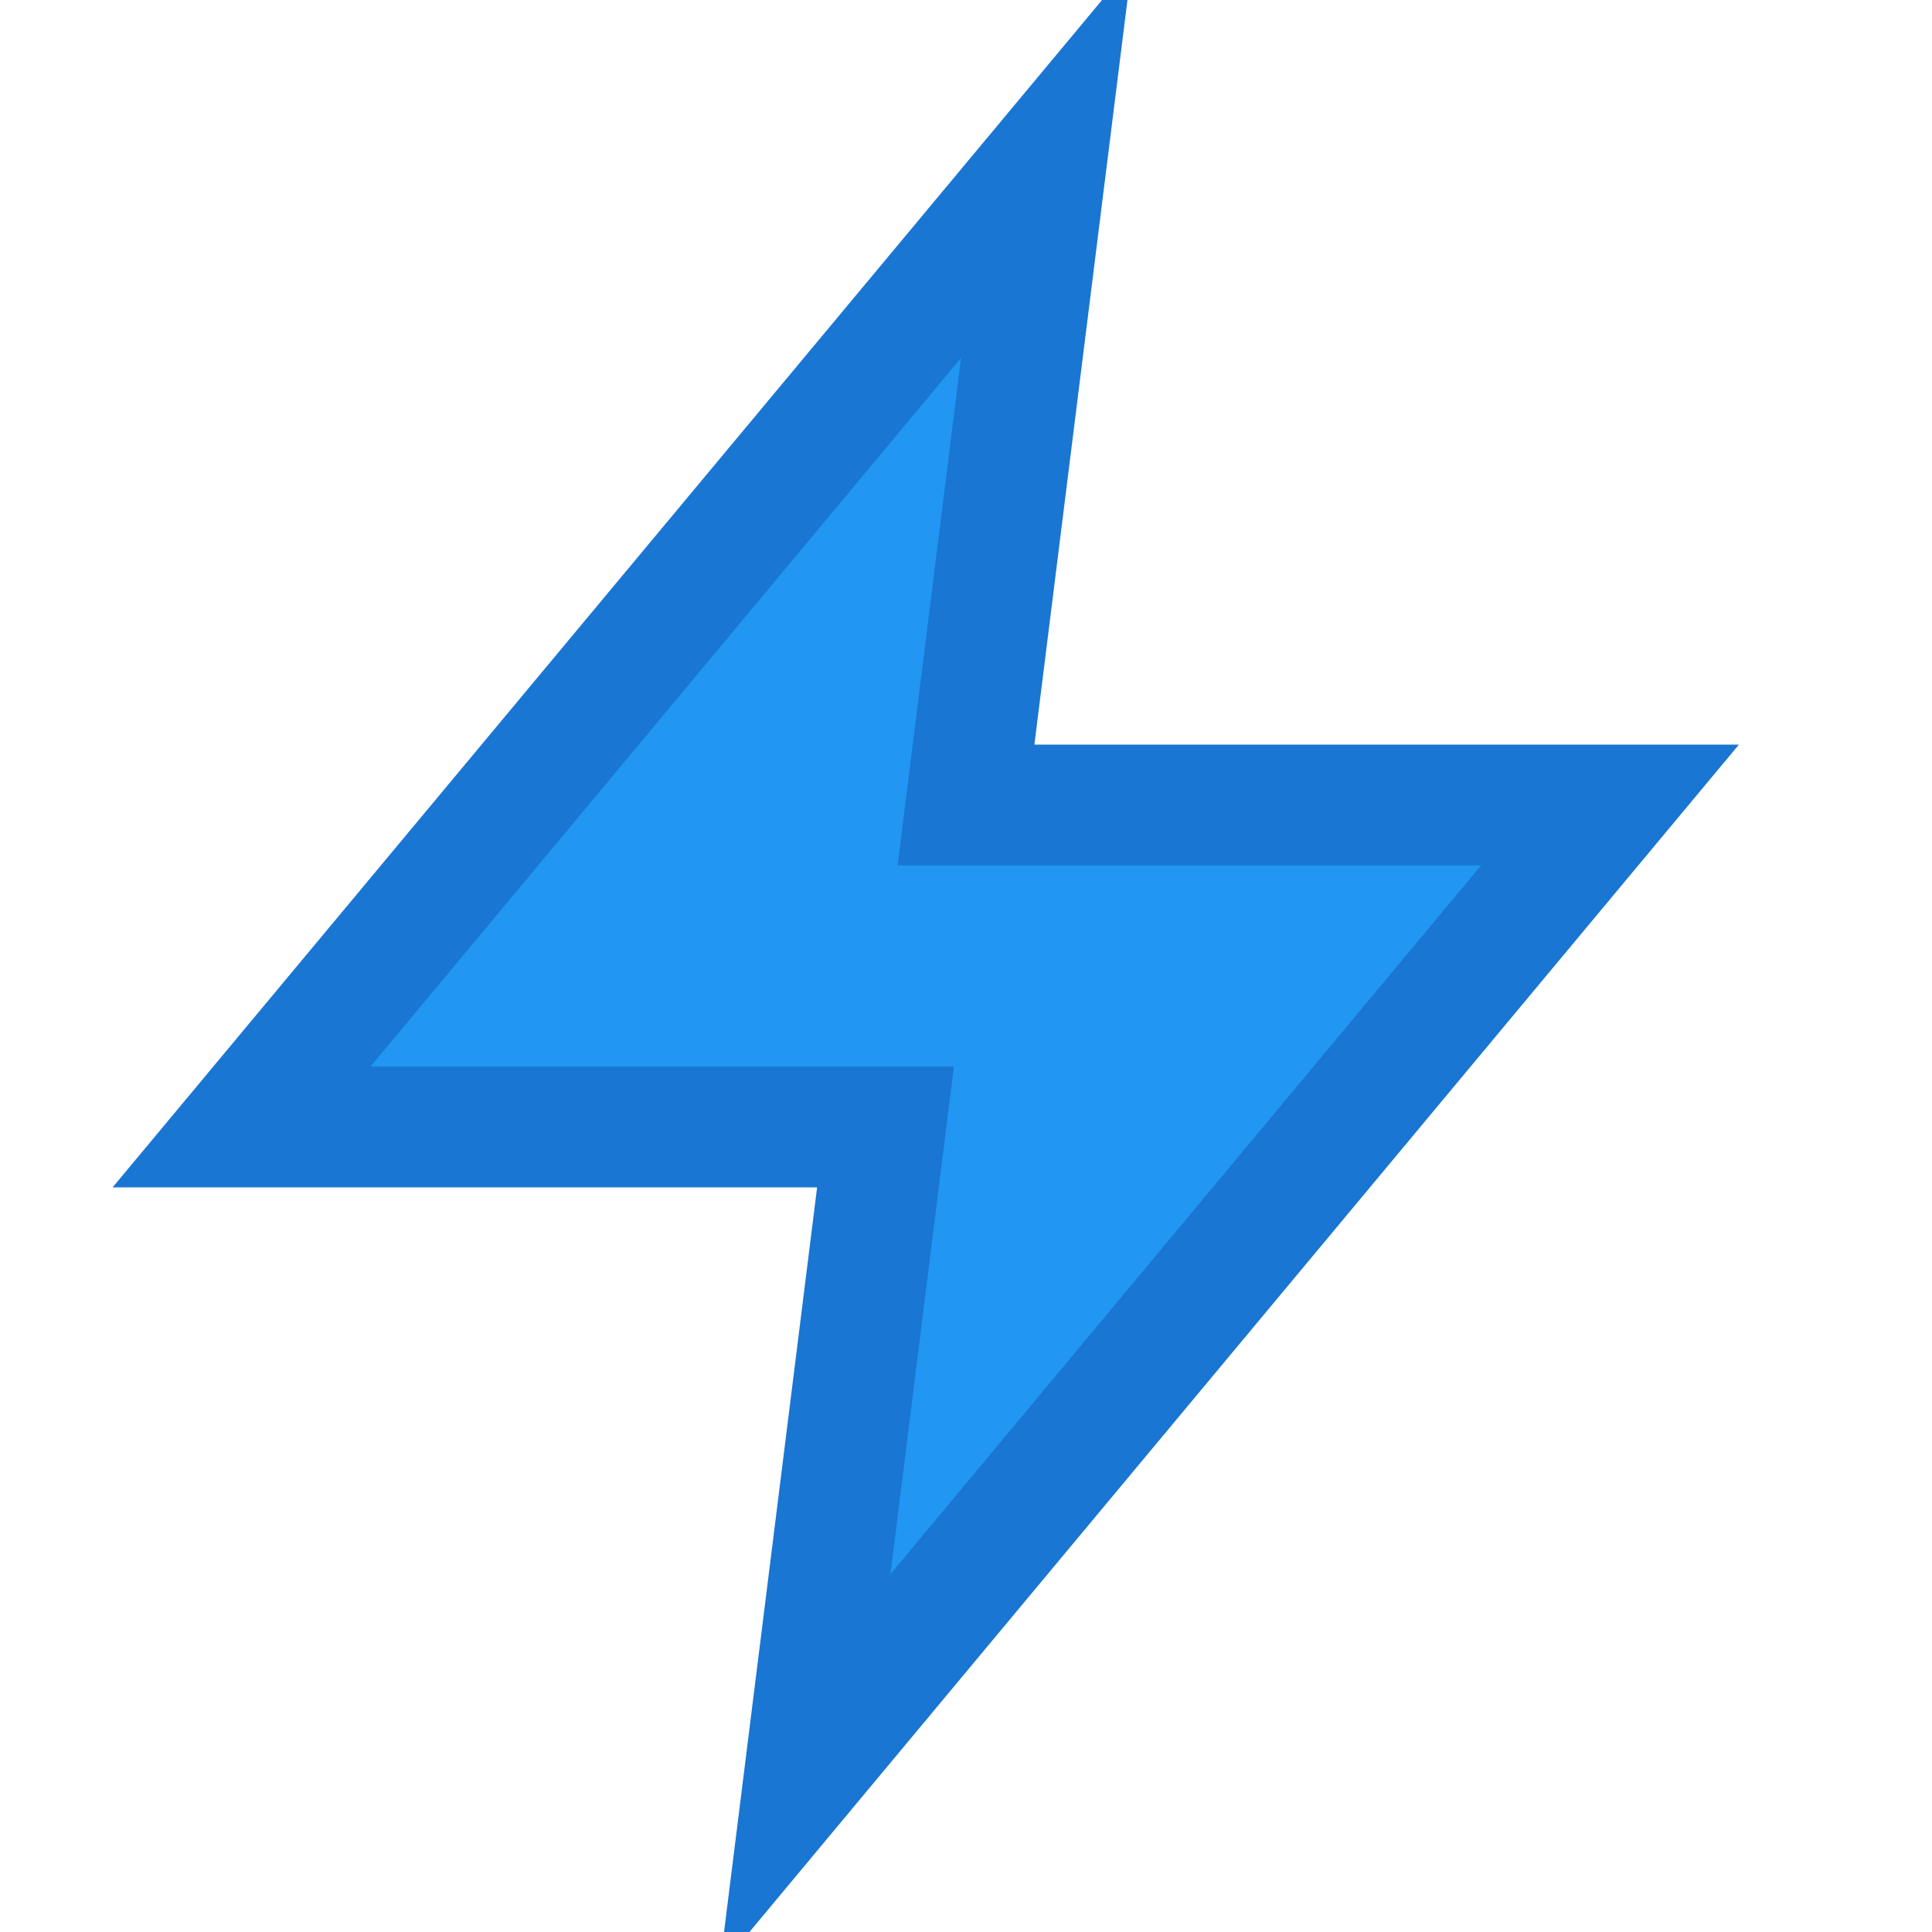
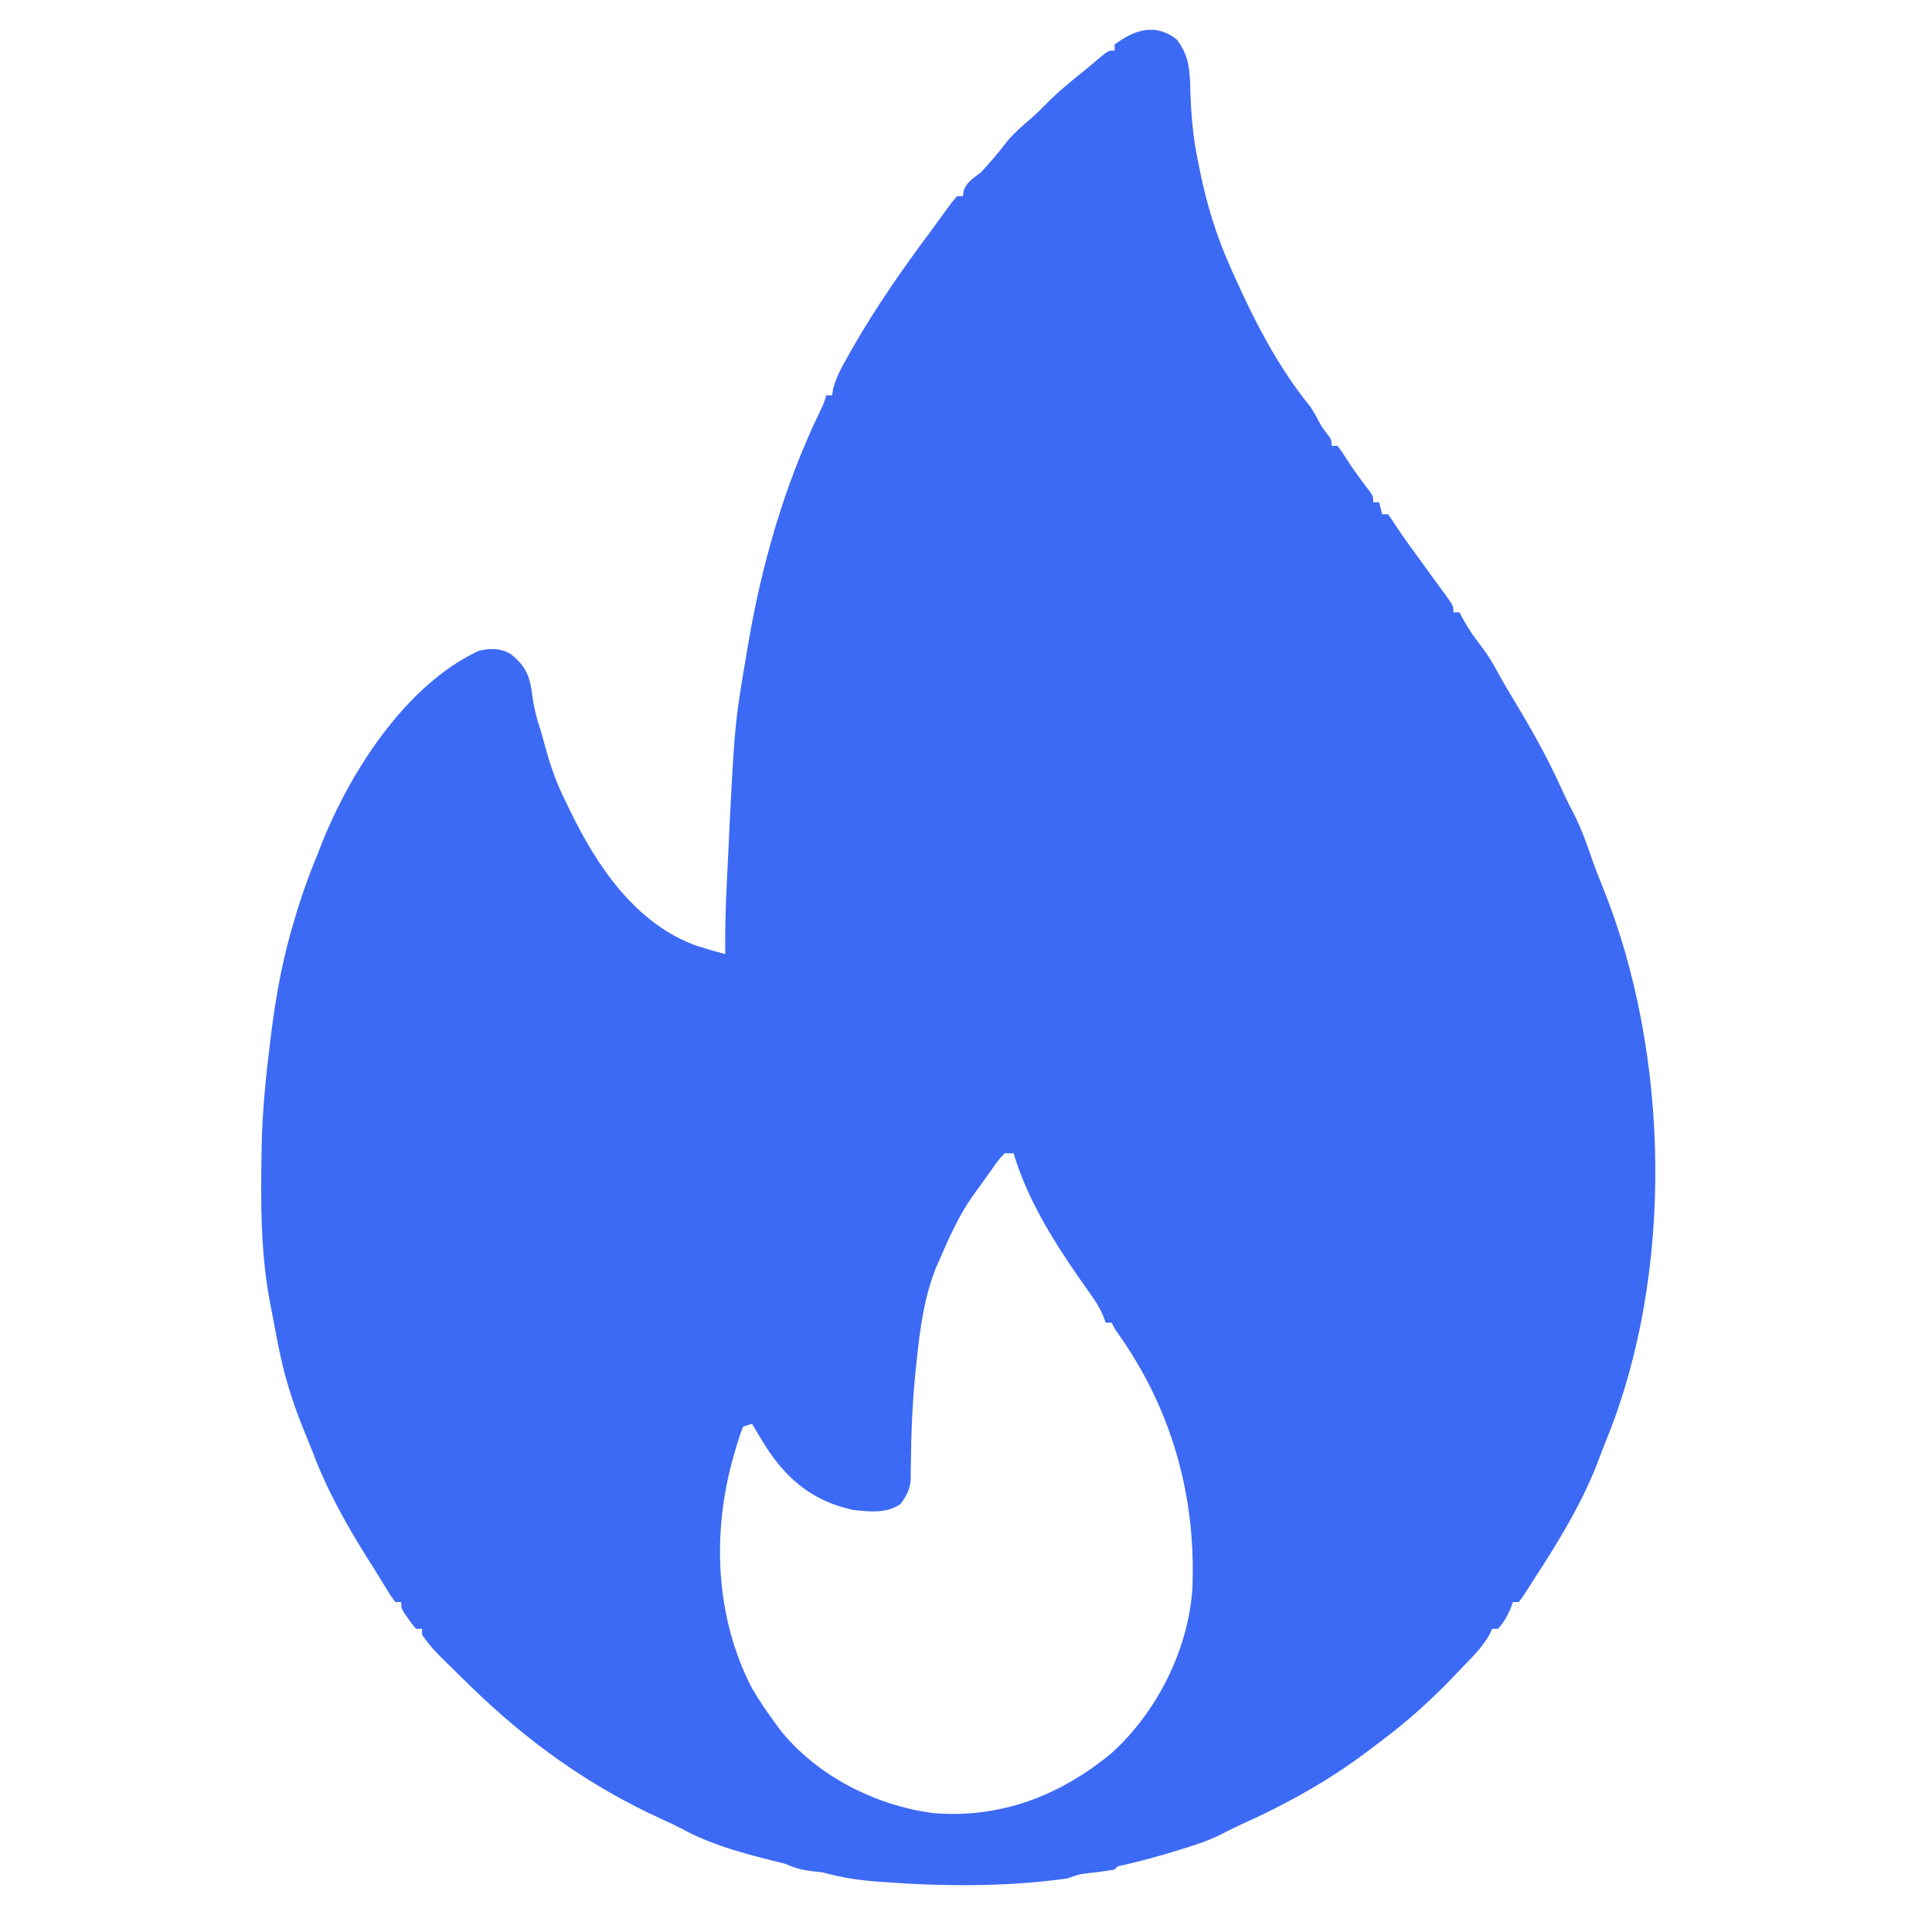
- <svg xmlns="http://www.w3.org/2000/svg" width="48" height="48" viewBox="0 0 24 24" fill="none">
-   <path d="M13 2L3 14h8l-1 8 10-12h-8l1-8z" fill="#2196F3" stroke="#1976D2" stroke-width="1.5" />
+ <svg xmlns="http://www.w3.org/2000/svg" version="1.1" width="1024" height="1024" viewBox="270 190 490 650" preserveAspectRatio="xMidYMid meet">
+   <path d="M0 0 C4.4 5.7 4.45 10.85 4.62 17.81 C4.91 25.61 5.51 33.1 7.12 40.75 C7.47 42.47 7.47 42.47 7.82 44.23 C10.15 55.65 13.38 66.11 18.12 76.75 C18.62 77.86 18.62 77.86 19.12 79 C26.14 94.71 34.16 110.38 45.12 123.75 C45.85 124.92 46.54 126.1 47.19 127.31 C48.97 130.65 48.97 130.65 50.88 133.06 C52.12 134.75 52.12 134.75 52.12 136.75 C52.79 136.75 53.44 136.75 54.12 136.75 C55.42 138.44 55.42 138.44 56.88 140.75 C59.41 144.7 62.12 148.43 65.02 152.12 C66.12 153.75 66.12 153.75 66.12 155.75 C66.79 155.75 67.44 155.75 68.12 155.75 C68.45 157.07 68.79 158.39 69.12 159.75 C69.79 159.75 70.44 159.75 71.12 159.75 C72.08 161.1 73.02 162.46 73.9 163.86 C76.3 167.57 78.96 171.11 81.56 174.69 C83.23 176.99 84.9 179.29 86.56 181.59 C87.58 183 88.61 184.41 89.65 185.81 C93.12 190.54 93.12 190.54 93.12 192.75 C93.79 192.75 94.44 192.75 95.12 192.75 C95.66 193.74 96.2 194.73 96.75 195.75 C98.34 198.55 100.09 201.08 102.06 203.62 C104.1 206.27 105.84 208.91 107.42 211.85 C109.27 215.23 111.18 218.55 113.18 221.84 C119.15 231.73 124.75 241.59 129.49 252.13 C130.84 255.13 132.28 258.03 133.81 260.94 C136.34 265.91 138.12 271.1 139.94 276.37 C140.94 279.23 142.02 282.02 143.19 284.81 C166.05 341.11 167.43 415.03 144.58 471.14 C143.76 473.17 142.96 475.21 142.2 477.27 C136.87 491.7 128.6 505.22 120.22 518.06 C119.48 519.21 118.74 520.37 118.02 521.53 C117.11 522.97 116.12 524.37 115.12 525.75 C114.46 525.75 113.81 525.75 113.12 525.75 C112.86 526.49 112.59 527.24 112.31 528 C111.17 530.64 110.03 532.61 108.12 534.75 C107.46 534.75 106.81 534.75 106.12 534.75 C105.87 535.32 105.62 535.89 105.36 536.48 C102.81 541.18 98.79 544.89 95.12 548.75 C94.61 549.3 94.09 549.84 93.56 550.4 C85.84 558.49 77.8 565.79 68.83 572.47 C67.64 573.36 66.46 574.26 65.28 575.17 C51.68 585.58 36.8 593.85 21.19 600.8 C19.15 601.74 17.16 602.76 15.16 603.8 C10.87 605.97 6.46 607.42 1.88 608.81 C1.05 609.07 0.22 609.33 -0.63 609.59 C-6.31 611.34 -12.02 612.88 -17.82 614.21 C-19.85 614.56 -19.85 614.56 -20.88 615.75 C-23.18 616.12 -25.5 616.45 -27.81 616.75 C-32.5 617.23 -32.5 617.23 -36.88 618.75 C-57.53 621.62 -78.63 621.46 -99.38 619.88 C-100.41 619.8 -101.44 619.72 -102.5 619.64 C-108.17 619.15 -113.39 618.24 -118.88 616.75 C-120.27 616.55 -121.66 616.37 -123.06 616.25 C-126.48 615.8 -128.75 615.08 -131.88 613.75 C-133.78 613.27 -135.69 612.8 -137.6 612.33 C-147.31 609.85 -157.31 607.03 -166.13 602.2 C-168.41 601 -170.68 599.91 -173.03 598.86 C-197.5 587.81 -218.73 572.48 -237.88 553.75 C-238.74 552.9 -238.74 552.9 -239.63 552.04 C-250.37 541.55 -250.37 541.55 -253.88 536.75 C-253.88 536.09 -253.88 535.43 -253.88 534.75 C-254.53 534.75 -255.19 534.75 -255.88 534.75 C-257.16 533.29 -257.16 533.29 -258.5 531.38 C-259.17 530.44 -259.17 530.44 -259.85 529.48 C-260.88 527.75 -260.88 527.75 -260.88 525.75 C-261.53 525.75 -262.19 525.75 -262.88 525.75 C-264.32 523.8 -264.32 523.8 -266 521.06 C-266.62 520.05 -267.25 519.04 -267.89 518 C-268.55 516.92 -269.2 515.85 -269.88 514.75 C-270.51 513.75 -271.14 512.75 -271.8 511.72 C-279.22 499.96 -286.03 487.81 -290.88 474.75 C-291.89 472.23 -292.91 469.71 -293.94 467.19 C-297.77 457.74 -300.51 448.53 -302.44 438.5 C-302.65 437.39 -302.87 436.28 -303.09 435.13 C-303.7 432.01 -304.29 428.88 -304.88 425.75 C-305.01 425.04 -305.14 424.32 -305.28 423.59 C-308.21 407.47 -308.15 391.08 -307.88 374.75 C-307.86 373.92 -307.85 373.09 -307.84 372.23 C-307.61 360.54 -306.43 348.98 -305 337.38 C-304.92 336.71 -304.84 336.04 -304.75 335.36 C-303.06 321.59 -300.59 308.18 -296.44 294.94 C-296.15 293.99 -295.86 293.05 -295.57 292.07 C-293.64 285.83 -291.37 279.79 -288.88 273.75 C-288.48 272.72 -288.08 271.7 -287.67 270.64 C-278.06 246.4 -259.28 217.1 -234.88 205.75 C-230.88 204.78 -227.68 204.72 -224.05 206.79 C-219.17 210.65 -217.65 214.06 -216.88 220.06 C-216.29 224.54 -215.37 228.49 -213.88 232.75 C-213.24 235.02 -212.62 237.29 -212 239.56 C-210.38 245.25 -208.5 250.46 -205.88 255.75 C-205.36 256.83 -204.84 257.91 -204.31 259.02 C-195.15 278.02 -182.12 297.58 -161.35 305.01 C-158.2 305.98 -155.06 306.9 -151.88 307.75 C-151.88 307.1 -151.89 306.46 -151.89 305.79 C-151.93 298.54 -151.7 291.32 -151.36 284.08 C-151.3 282.89 -151.25 281.7 -151.19 280.48 C-148.82 230.93 -148.82 230.93 -144.88 207.75 C-144.69 206.64 -144.51 205.53 -144.32 204.39 C-139.72 176.93 -132.1 150.27 -120 125.15 C-118.79 122.69 -118.79 122.69 -117.88 119.75 C-117.22 119.75 -116.56 119.75 -115.88 119.75 C-115.8 119.09 -115.72 118.43 -115.64 117.75 C-114.61 113.69 -112.73 110.38 -110.69 106.75 C-110.25 105.97 -109.82 105.2 -109.37 104.4 C-101.5 90.6 -92.39 77.45 -82.88 64.75 C-82.07 63.64 -81.27 62.54 -80.46 61.43 C-79.64 60.31 -78.82 59.18 -78 58.06 C-76.89 56.54 -76.89 56.54 -75.76 54.99 C-75.14 54.25 -74.52 53.51 -73.88 52.75 C-73.22 52.75 -72.56 52.75 -71.88 52.75 C-71.81 52.17 -71.75 51.59 -71.69 51 C-70.54 47.83 -68.53 46.83 -65.88 44.75 C-62.71 41.38 -59.73 37.87 -56.94 34.19 C-54.51 31.32 -51.8 29 -48.94 26.56 C-47.05 24.9 -45.31 23.18 -43.56 21.38 C-39.79 17.54 -35.66 14.21 -31.47 10.84 C-29.38 9.16 -27.34 7.44 -25.31 5.69 C-22.88 3.75 -22.88 3.75 -20.88 3.75 C-20.88 3.09 -20.88 2.43 -20.88 1.75 C-14.17 -3.28 -7.15 -5.59 0 0 Z M-57.88 374.75 C-60.05 377.12 -60.05 377.12 -62.19 380.19 C-62.59 380.74 -62.99 381.29 -63.4 381.86 C-64.56 383.48 -65.72 385.12 -66.88 386.75 C-67.43 387.5 -67.98 388.25 -68.55 389.02 C-73.33 395.75 -76.58 403.22 -79.88 410.75 C-80.21 411.5 -80.54 412.26 -80.88 413.04 C-84.96 423.09 -86.4 434.1 -87.5 444.81 C-87.63 446 -87.75 447.19 -87.88 448.41 C-88.9 458.52 -89.31 468.62 -89.41 478.78 C-89.43 479.88 -89.45 480.98 -89.47 482.12 C-89.48 483.09 -89.48 484.06 -89.49 485.06 C-89.95 488.25 -91.01 490.14 -92.88 492.75 C-97.61 496.04 -103.39 495.33 -108.88 494.75 C-121.91 491.89 -130.57 485.04 -137.84 474.05 C-139.58 471.32 -141.24 468.55 -142.88 465.75 C-144.36 466.25 -144.36 466.25 -145.88 466.75 C-146.89 469.35 -147.7 471.82 -148.44 474.5 C-148.65 475.2 -148.85 475.89 -149.07 476.61 C-156.42 502.38 -155.27 530.82 -142.88 554.75 C-140.41 558.91 -137.75 562.86 -134.88 566.75 C-134.39 567.4 -133.91 568.06 -133.42 568.73 C-121.08 584.24 -101.27 594.22 -81.88 596.75 C-59.22 598.62 -39.15 590.88 -21.75 576.44 C-6.58 562.67 3.95 541.64 5.29 521.18 C6.59 490.07 -1.69 460.77 -19.82 435.25 C-20.88 433.75 -20.88 433.75 -21.88 431.75 C-22.53 431.75 -23.19 431.75 -23.88 431.75 C-24.14 431.02 -24.41 430.29 -24.68 429.54 C-25.87 426.76 -27.24 424.57 -29 422.12 C-29.62 421.24 -30.24 420.36 -30.88 419.45 C-31.54 418.52 -32.2 417.59 -32.88 416.62 C-41.89 403.62 -50.28 390.01 -54.88 374.75 C-55.87 374.75 -56.86 374.75 -57.88 374.75 Z " fill="#3C6AF4" transform="translate(585.875,203.25)" />
</svg>
